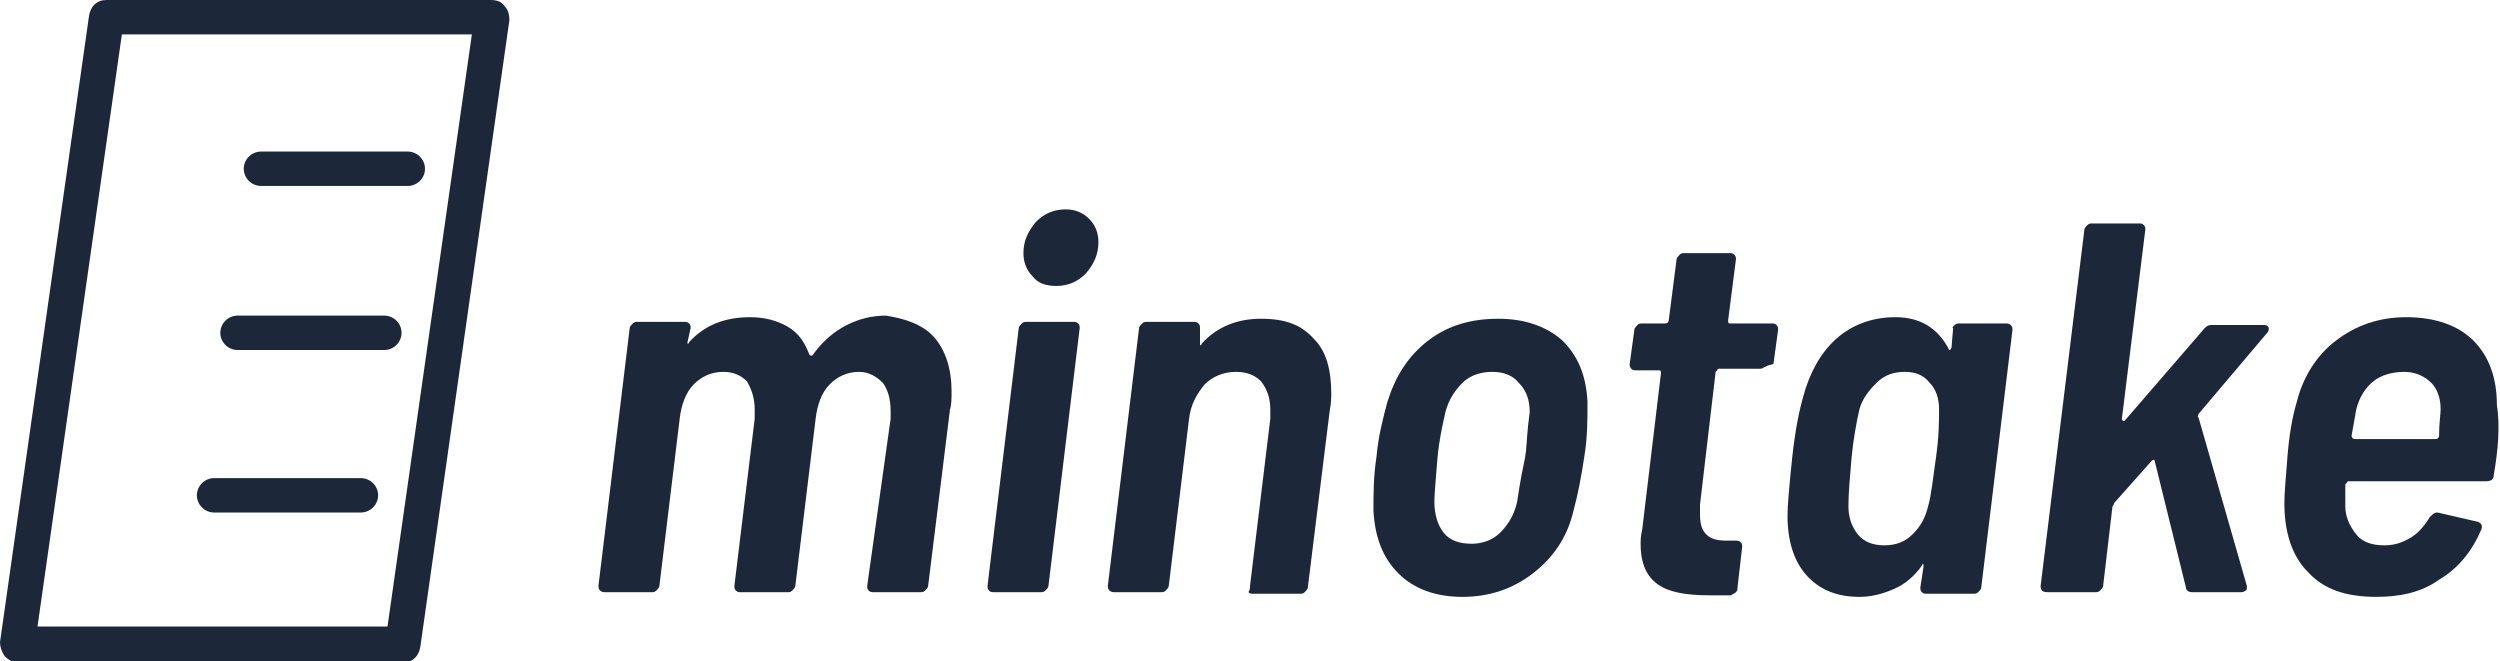
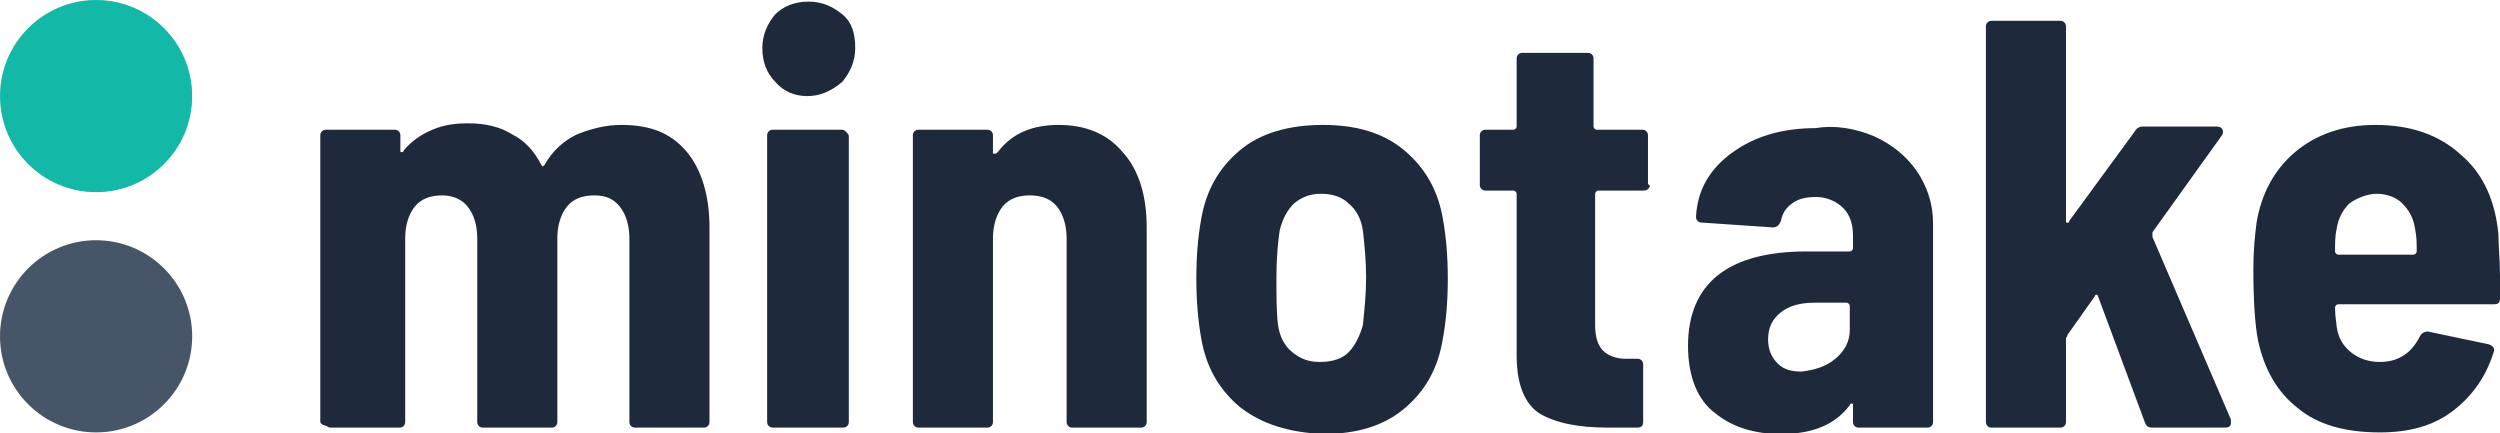
- <svg xmlns="http://www.w3.org/2000/svg" version="1.1" id="レイヤー_1" x="0px" y="0px" viewBox="0 0 160 42.3" enable-background="new 0 0 160 42.3" xml:space="preserve">
-   <g>
-     <g>
-       <path fill="#1C283A" d="M32.3,0.4C32.1,0.1,31.8,0,31.4,0H6.8c-0.6,0-1,0.4-1.1,1L0,41.1c0,0.3,0.1,0.6,0.3,0.9    c0.2,0.2,0.5,0.4,0.8,0.4h24.7c0.6,0,1-0.4,1.1-1l5.7-40.1C32.6,0.9,32.5,0.6,32.3,0.4z M2.4,40.1L7.8,2.2h22.4l-5.4,37.9H2.4z" />
-       <path fill="#1C283A" d="M26.1,9.7h-9.4c-0.6,0-1.1,0.5-1.1,1.1s0.5,1.1,1.1,1.1h9.4c0.6,0,1.1-0.5,1.1-1.1S26.7,9.7,26.1,9.7z" />
-       <path fill="#1C283A" d="M24.6,20.2h-9.4c-0.6,0-1.1,0.5-1.1,1.1c0,0.6,0.5,1.1,1.1,1.1h9.4c0.6,0,1.1-0.5,1.1-1.1    C25.7,20.7,25.2,20.2,24.6,20.2z" />
-       <path fill="#1C283A" d="M23.1,30.6h-9.4c-0.6,0-1.1,0.5-1.1,1.1c0,0.6,0.5,1.1,1.1,1.1h9.4c0.6,0,1.1-0.5,1.1-1.1    C24.2,31.1,23.7,30.6,23.1,30.6z" />
-     </g>
-     <g>
-       <path fill="#1C283A" d="M59.8,21.6c0.7,0.8,1.1,2,1.1,3.4c0,0.5,0,0.9-0.1,1.2l-1.4,11.3c0,0.1-0.1,0.2-0.2,0.3    c-0.1,0.1-0.2,0.1-0.3,0.1h-3c-0.1,0-0.2,0-0.3-0.1c-0.1-0.1-0.1-0.2-0.1-0.3L57,26.8c0-0.1,0-0.3,0-0.5c0-0.8-0.2-1.4-0.5-1.8    c-0.4-0.4-0.9-0.7-1.5-0.7c-0.8,0-1.4,0.3-1.9,0.8c-0.5,0.5-0.8,1.3-0.9,2.2l-1.3,10.7c0,0.1-0.1,0.2-0.2,0.3    c-0.1,0.1-0.2,0.1-0.3,0.1h-3c-0.1,0-0.2,0-0.3-0.1c-0.1-0.1-0.1-0.2-0.1-0.3l1.3-10.7c0-0.1,0-0.3,0-0.6c0-0.7-0.2-1.3-0.5-1.8    c-0.4-0.4-0.9-0.6-1.5-0.6c-0.8,0-1.4,0.3-1.9,0.8c-0.5,0.5-0.8,1.3-0.9,2.2l-1.3,10.7c0,0.1-0.1,0.2-0.2,0.3    c-0.1,0.1-0.2,0.1-0.3,0.1h-3c-0.2,0-0.4-0.1-0.4-0.4l2-16.5c0-0.1,0.1-0.2,0.2-0.3c0.1-0.1,0.2-0.1,0.3-0.1h3    c0.1,0,0.2,0,0.3,0.1c0.1,0.1,0.1,0.2,0.1,0.3L44,21.9c0,0.1,0,0.1,0,0.1c0,0,0.1,0,0.1-0.1c1-1.1,2.3-1.6,3.9-1.6    c0.9,0,1.7,0.2,2.4,0.6c0.7,0.4,1.1,1,1.4,1.8c0.1,0.1,0.2,0.1,0.3-0.1c0.6-0.8,1.3-1.4,2.1-1.8c0.8-0.4,1.6-0.6,2.5-0.6    C58,20.4,59.1,20.8,59.8,21.6z" />
-       <path fill="#1C283A" d="M63.3,37.8c-0.1-0.1-0.1-0.2-0.1-0.3l2-16.5c0-0.1,0.1-0.2,0.2-0.3c0.1-0.1,0.2-0.1,0.3-0.1h3    c0.1,0,0.2,0,0.3,0.1c0.1,0.1,0.1,0.2,0.1,0.3l-2,16.5c0,0.1-0.1,0.2-0.2,0.3c-0.1,0.1-0.2,0.1-0.3,0.1h-3    C63.5,37.9,63.4,37.9,63.3,37.8z M66.1,17.7c-0.4-0.4-0.6-0.9-0.6-1.5c0-0.8,0.3-1.4,0.8-2c0.5-0.5,1.1-0.8,1.9-0.8    c0.6,0,1.1,0.2,1.5,0.6c0.4,0.4,0.6,0.9,0.6,1.5c0,0.8-0.3,1.4-0.8,2c-0.5,0.5-1.1,0.8-1.9,0.8C66.9,18.3,66.4,18.1,66.1,17.7z" />
-       <path fill="#1C283A" d="M84.1,21.7c0.8,0.8,1.1,2,1.1,3.5c0,0.2,0,0.6-0.1,1.1l-1.4,11.3c0,0.1-0.1,0.2-0.2,0.3    c-0.1,0.1-0.2,0.1-0.3,0.1h-3c-0.1,0-0.2,0-0.3-0.1C80,37.7,80,37.7,80,37.5l1.3-10.7c0-0.1,0-0.3,0-0.6c0-0.7-0.2-1.3-0.6-1.8    c-0.4-0.4-0.9-0.6-1.6-0.6c-0.8,0-1.5,0.3-2,0.8c-0.5,0.6-0.9,1.3-1,2.2l-1.3,10.7c0,0.1-0.1,0.2-0.2,0.3    c-0.1,0.1-0.2,0.1-0.3,0.1h-3c-0.2,0-0.4-0.1-0.4-0.4l2-16.5c0-0.1,0.1-0.2,0.2-0.3c0.1-0.1,0.2-0.1,0.3-0.1h3    c0.1,0,0.2,0,0.3,0.1c0.1,0.1,0.1,0.2,0.1,0.3L76.8,22c0,0.1,0,0.1,0,0.1c0,0,0.1,0,0.1-0.1c1-1.1,2.3-1.6,3.8-1.6    C82.3,20.4,83.3,20.8,84.1,21.7z" />
-       <path fill="#1C283A" d="M89.5,36.7c-1-1-1.5-2.3-1.6-4c0-1.1,0-2.2,0.2-3.5c0.1-1.2,0.4-2.4,0.7-3.5c0.5-1.6,1.3-2.9,2.6-3.9    c1.3-1,2.8-1.4,4.5-1.4c1.7,0,3.1,0.5,4.1,1.4c1,1,1.5,2.2,1.6,3.9c0,1.1,0,2.3-0.2,3.5c-0.2,1.3-0.4,2.4-0.7,3.5    c-0.4,1.7-1.3,3-2.6,4c-1.3,1-2.8,1.5-4.5,1.5S90.5,37.7,89.5,36.7z M96,34.1c0.5-0.5,0.9-1.1,1.1-2c0.2-1.4,0.4-2.3,0.5-2.8    c0.1-0.5,0.1-1.1,0.2-2.1l0.1-0.8c0-0.8-0.2-1.4-0.7-1.9c-0.4-0.5-1-0.7-1.7-0.7c-0.7,0-1.4,0.2-1.9,0.7c-0.5,0.5-0.9,1.1-1.1,1.9    c-0.2,0.9-0.4,1.8-0.5,2.9c-0.1,1.3-0.2,2.3-0.2,2.8c0,0.8,0.2,1.5,0.6,2c0.4,0.5,1,0.7,1.8,0.7C94.8,34.8,95.5,34.6,96,34.1z" />
-       <path fill="#1C283A" d="M112.9,23.5c-0.1,0.1-0.2,0.1-0.3,0.1H110c0,0-0.1,0-0.1,0.1c0,0-0.1,0.1-0.1,0.1l-1,8.5    c0,0.2,0,0.4,0,0.6c0,0.6,0.1,1,0.4,1.3c0.3,0.3,0.7,0.4,1.3,0.4h0.6c0.1,0,0.2,0,0.3,0.1c0.1,0.1,0.1,0.2,0.1,0.3l-0.3,2.6    c0,0.1,0,0.2-0.1,0.3c-0.1,0.1-0.2,0.1-0.3,0.2h-1.4c-1.5,0-2.6-0.2-3.3-0.7c-0.7-0.5-1.1-1.3-1.1-2.6c0-0.2,0-0.5,0.1-0.9l1.2-10    c0-0.1,0-0.2-0.1-0.2h-1.5c-0.1,0-0.2,0-0.3-0.1c-0.1-0.1-0.1-0.2-0.1-0.3l0.3-2.2c0-0.1,0.1-0.2,0.2-0.3c0.1-0.1,0.2-0.1,0.3-0.1    h1.5c0.1,0,0.2-0.1,0.2-0.2l0.5-3.9c0-0.1,0.1-0.2,0.2-0.3c0.1-0.1,0.2-0.1,0.3-0.1h2.9c0.1,0,0.2,0,0.3,0.1    c0.1,0.1,0.1,0.2,0.1,0.3l-0.5,3.9c0,0.1,0,0.2,0.1,0.2h2.7c0.1,0,0.2,0,0.3,0.1c0.1,0.1,0.1,0.2,0.1,0.3l-0.3,2.2    C113,23.4,113,23.5,112.9,23.5z" />
-       <path fill="#1C283A" d="M125.1,20.8c0.1-0.1,0.2-0.1,0.3-0.1h3c0.2,0,0.4,0.1,0.4,0.4l-2,16.5c0,0.1-0.1,0.2-0.2,0.3    c-0.1,0.1-0.2,0.1-0.3,0.1h-3c-0.1,0-0.2,0-0.3-0.1c-0.1-0.1-0.1-0.2-0.1-0.3l0.2-1.3c0-0.1,0-0.1,0-0.2c0,0-0.1,0-0.1,0.1    c-0.5,0.7-1.1,1.2-1.8,1.5s-1.4,0.5-2.2,0.5c-1.5,0-2.6-0.5-3.4-1.4c-0.8-0.9-1.2-2.2-1.2-3.8c0-0.6,0.1-1.8,0.3-3.7    c0.2-1.9,0.5-3.2,0.7-3.9c0.4-1.5,1.1-2.8,2.1-3.7c1-0.9,2.3-1.4,3.8-1.4c1.6,0,2.7,0.7,3.4,2c0,0.1,0.1,0.1,0.1,0.1    c0,0,0.1-0.1,0.1-0.2l0.1-1.2C124.9,21,125,20.9,125.1,20.8z M123.9,29.3c0.2-1.4,0.2-2.4,0.2-3.1c0-0.7-0.2-1.3-0.6-1.7    c-0.4-0.5-0.9-0.7-1.6-0.7c-0.7,0-1.3,0.2-1.8,0.7s-0.9,1-1.1,1.7c-0.2,0.9-0.4,2-0.5,3.1c-0.1,1.2-0.2,2.2-0.2,3.1    c0,0.7,0.2,1.3,0.6,1.8c0.4,0.5,1,0.7,1.7,0.7c0.7,0,1.3-0.2,1.8-0.7c0.5-0.5,0.8-1,1-1.8C123.6,31.7,123.7,30.7,123.9,29.3z" />
-       <path fill="#1C283A" d="M130.6,37.5l2.8-22.8c0-0.1,0.1-0.2,0.2-0.3c0.1-0.1,0.2-0.1,0.3-0.1h3c0.1,0,0.2,0,0.3,0.1    c0.1,0.1,0.1,0.2,0.1,0.3l-1.5,12.1c0,0.1,0.1,0.2,0.2,0.1l5.1-5.9c0.2-0.2,0.3-0.2,0.5-0.2h3.3c0.2,0,0.3,0.1,0.3,0.2    c0,0.1,0,0.2-0.1,0.3l-4.4,5.2c0,0.1-0.1,0.2,0,0.2l3.1,10.8l0,0.1c0,0.1,0,0.2-0.1,0.2c-0.1,0.1-0.2,0.1-0.3,0.1h-3.1    c-0.2,0-0.4-0.1-0.4-0.3l-2-8.1c0-0.1-0.1-0.1-0.2,0l-2.4,2.7c0,0.1-0.1,0.2-0.1,0.2l-0.6,5.1c0,0.1-0.1,0.2-0.2,0.3    s-0.2,0.1-0.3,0.1h-3C130.7,37.9,130.6,37.8,130.6,37.5z" />
-       <path fill="#1C283A" d="M159.6,30.4c0,0.3-0.2,0.4-0.5,0.4h-8.8c0,0-0.1,0-0.1,0.1c0,0-0.1,0.1-0.1,0.1c0,0.3,0,0.8,0,1.4    c0,0.7,0.3,1.3,0.7,1.8c0.4,0.5,1,0.7,1.8,0.7c0.7,0,1.2-0.2,1.7-0.5c0.5-0.3,0.9-0.8,1.2-1.3c0.2-0.2,0.3-0.3,0.5-0.3l2.6,0.6    c0.2,0.1,0.3,0.2,0.2,0.5c-0.6,1.4-1.5,2.5-2.7,3.2c-1.1,0.8-2.5,1.1-4,1.1c-2,0-3.4-0.5-4.4-1.6c-1-1-1.5-2.5-1.5-4.4    c0-0.7,0.1-1.7,0.2-3c0.1-1.3,0.3-2.5,0.6-3.5c0.4-1.6,1.3-3,2.5-3.9c1.3-1,2.8-1.5,4.5-1.5c1.8,0,3.3,0.5,4.3,1.5    c1,1,1.5,2.4,1.5,4.1C160,27.2,159.9,28.7,159.6,30.4z M151.9,24.4c-0.5,0.4-0.9,1-1.1,1.8l-0.3,1.7c0,0.1,0.1,0.2,0.2,0.2h5.2    c0.1,0,0.2-0.1,0.2-0.2c0-0.8,0.1-1.4,0.1-1.7c0-0.7-0.2-1.3-0.6-1.7c-0.4-0.4-1-0.7-1.7-0.7C153.1,23.8,152.4,24,151.9,24.4z" />
-     </g>
-   </g>
+ <svg xmlns="http://www.w3.org/2000/svg" version="1.1" id="レイヤー_1" x="0px" y="0px" viewBox="0 0 156.1 27" style="enable-background:new 0 0 156.1 27;" xml:space="preserve">
+   <style type="text/css">
+ 	.st0{fill:#1E293B;}
+ 	.st1{fill:#14B8A6;}
+ 	.st2{fill:#475569;}
+ </style>
+   <path class="st0" d="M42.9,9.5c0.9,1.1,1.4,2.7,1.4,4.7v12.1c0,0.1,0,0.2-0.1,0.3c-0.1,0.1-0.2,0.1-0.3,0.1h-4.2  c-0.1,0-0.2,0-0.3-0.1c-0.1-0.1-0.1-0.2-0.1-0.3V14.9c0-0.8-0.2-1.5-0.6-2c-0.4-0.5-0.9-0.7-1.6-0.7c-0.7,0-1.3,0.2-1.7,0.7  c-0.4,0.5-0.6,1.2-0.6,2v11.4c0,0.1,0,0.2-0.1,0.3c-0.1,0.1-0.2,0.1-0.3,0.1h-4.2c-0.1,0-0.2,0-0.3-0.1c-0.1-0.1-0.1-0.2-0.1-0.3  V14.9c0-0.8-0.2-1.5-0.6-2c-0.4-0.5-1-0.7-1.6-0.7c-0.7,0-1.3,0.2-1.7,0.7c-0.4,0.5-0.6,1.2-0.6,2v11.4c0,0.1,0,0.2-0.1,0.3  c-0.1,0.1-0.2,0.1-0.3,0.1h-4.2c-0.1,0-0.2,0-0.3-0.1C20,26.5,20,26.4,20,26.3V8.5c0-0.1,0-0.2,0.1-0.3c0.1-0.1,0.2-0.1,0.3-0.1h4.2  c0.1,0,0.2,0,0.3,0.1c0.1,0.1,0.1,0.2,0.1,0.3v0.9c0,0.1,0,0.1,0.1,0.1c0,0,0.1,0,0.1-0.1c0.5-0.6,1.1-1,1.8-1.3  c0.7-0.3,1.4-0.4,2.2-0.4c1.1,0,2,0.2,2.8,0.7c0.8,0.4,1.4,1.1,1.8,1.9c0,0,0.1,0.1,0.1,0.1c0,0,0.1-0.1,0.1-0.1  c0.5-0.9,1.2-1.5,2-1.9C37,8,37.9,7.8,38.8,7.8C40.6,7.8,41.9,8.3,42.9,9.5z" />
+   <path class="st0" d="M48.4,5.1c-0.5-0.5-0.8-1.2-0.8-2.1c0-0.8,0.3-1.5,0.8-2.1c0.5-0.5,1.2-0.8,2.1-0.8c0.8,0,1.5,0.3,2.1,0.8  s0.8,1.2,0.8,2.1c0,0.8-0.3,1.5-0.8,2.1C51.9,5.7,51.2,6,50.4,6C49.6,6,48.9,5.7,48.4,5.1z M48,26.6c-0.1-0.1-0.1-0.2-0.1-0.3V8.5  c0-0.1,0-0.2,0.1-0.3c0.1-0.1,0.2-0.1,0.3-0.1h4.2c0.1,0,0.2,0,0.3,0.1C52.9,8.3,53,8.4,53,8.5v17.8c0,0.1,0,0.2-0.1,0.3  c-0.1,0.1-0.2,0.1-0.3,0.1h-4.2C48.2,26.7,48.1,26.7,48,26.6z" />
+   <path class="st0" d="M70.1,9.5c1,1.1,1.5,2.7,1.5,4.7v12.1c0,0.1,0,0.2-0.1,0.3c-0.1,0.1-0.2,0.1-0.3,0.1h-4.2c-0.1,0-0.2,0-0.3-0.1  c-0.1-0.1-0.1-0.2-0.1-0.3V14.9c0-0.8-0.2-1.5-0.6-2c-0.4-0.5-1-0.7-1.7-0.7c-0.7,0-1.3,0.2-1.7,0.7c-0.4,0.5-0.6,1.2-0.6,2v11.4  c0,0.1,0,0.2-0.1,0.3c-0.1,0.1-0.2,0.1-0.3,0.1h-4.2c-0.1,0-0.2,0-0.3-0.1c-0.1-0.1-0.1-0.2-0.1-0.3V8.5c0-0.1,0-0.2,0.1-0.3  c0.1-0.1,0.2-0.1,0.3-0.1h4.2c0.1,0,0.2,0,0.3,0.1c0.1,0.1,0.1,0.2,0.1,0.3v1c0,0.1,0,0.1,0.1,0.1c0,0,0.1,0,0.2-0.1  c0.9-1.2,2.2-1.7,3.8-1.7C67.7,7.8,69.1,8.3,70.1,9.5z" />
+   <path class="st0" d="M77.4,25.4c-1.3-1.1-2.1-2.5-2.4-4.3c-0.2-1.1-0.3-2.4-0.3-3.7c0-1.4,0.1-2.6,0.3-3.7c0.3-1.8,1.1-3.2,2.4-4.3  c1.3-1.1,3.1-1.6,5.2-1.6c2.1,0,3.8,0.5,5.1,1.6c1.3,1.1,2.1,2.5,2.4,4.3c0.2,1.1,0.3,2.3,0.3,3.7c0,1.4-0.1,2.6-0.3,3.7  c-0.3,1.9-1.1,3.3-2.4,4.4c-1.3,1.1-3,1.6-5.1,1.6C80.5,27,78.8,26.5,77.4,25.4z M84.2,22c0.4-0.4,0.7-1,0.9-1.7c0.1-1,0.2-2,0.2-3  c0-1-0.1-2-0.2-2.9c-0.1-0.7-0.4-1.3-0.9-1.7c-0.4-0.4-1-0.6-1.7-0.6c-0.7,0-1.2,0.2-1.7,0.6c-0.4,0.4-0.7,0.9-0.9,1.7  c-0.1,0.7-0.2,1.7-0.2,2.9c0,1.2,0,2.2,0.1,3c0.1,0.7,0.4,1.3,0.9,1.7c0.5,0.4,1,0.6,1.7,0.6C83.2,22.6,83.8,22.4,84.2,22z" />
+   <path class="st0" d="M102.9,11.8c-0.1,0.1-0.2,0.1-0.3,0.1h-2.8c-0.1,0-0.2,0.1-0.2,0.2v8.2c0,0.8,0.2,1.3,0.5,1.6s0.8,0.5,1.4,0.5  h0.7c0.1,0,0.2,0,0.3,0.1s0.1,0.2,0.1,0.3v3.5c0,0.3-0.1,0.4-0.4,0.4c-0.4,0-1,0-1.8,0c-1.9,0-3.3-0.3-4.3-0.9  c-0.9-0.6-1.4-1.8-1.4-3.6V12.1c0-0.1-0.1-0.2-0.2-0.2h-1.7c-0.1,0-0.2,0-0.3-0.1c-0.1-0.1-0.1-0.2-0.1-0.3v-3c0-0.1,0-0.2,0.1-0.3  c0.1-0.1,0.2-0.1,0.3-0.1h1.7c0.1,0,0.2-0.1,0.2-0.2V3.7c0-0.1,0-0.2,0.1-0.3c0.1-0.1,0.2-0.1,0.3-0.1h4c0.1,0,0.2,0,0.3,0.1  c0.1,0.1,0.1,0.2,0.1,0.3v4.2c0,0.1,0.1,0.2,0.2,0.2h2.8c0.1,0,0.2,0,0.3,0.1c0.1,0.1,0.1,0.2,0.1,0.3v3  C103.1,11.6,103,11.7,102.9,11.8z" />
+   <path class="st0" d="M117,8.5c1.1,0.5,2,1.2,2.7,2.2c0.6,0.9,1,2,1,3.2v12.4c0,0.1,0,0.2-0.1,0.3s-0.2,0.1-0.3,0.1h-4.2  c-0.1,0-0.2,0-0.3-0.1c-0.1-0.1-0.1-0.2-0.1-0.3v-1c0-0.1,0-0.1-0.1-0.1c0,0-0.1,0-0.1,0.1c-0.9,1.2-2.3,1.8-4.3,1.8  c-1.6,0-3-0.4-4.1-1.3c-1.1-0.8-1.7-2.3-1.7-4.2c0-3.9,2.5-5.9,7.4-5.9h2.7c0.1,0,0.2-0.1,0.2-0.2v-0.8c0-0.7-0.2-1.3-0.6-1.7  c-0.4-0.4-1-0.7-1.7-0.7c-0.6,0-1.1,0.1-1.5,0.4c-0.4,0.3-0.6,0.6-0.7,1.1c-0.1,0.2-0.2,0.4-0.5,0.4l-4.4-0.3c-0.1,0-0.2,0-0.3-0.1  c-0.1-0.1-0.1-0.2-0.1-0.3c0.1-1.7,0.9-3,2.3-4c1.4-1,3.1-1.5,5.2-1.5C114.5,7.8,115.8,8,117,8.5z M114.6,22.4  c0.6-0.5,0.9-1.1,0.9-1.8v-1.5c0-0.1-0.1-0.2-0.2-0.2h-2c-0.9,0-1.6,0.2-2.1,0.6c-0.5,0.4-0.8,0.9-0.8,1.7c0,0.6,0.2,1.1,0.6,1.5  s0.9,0.5,1.5,0.5C113.3,23.1,114,22.9,114.6,22.4z" />
+   <path class="st0" d="M124.1,26.6c-0.1-0.1-0.1-0.2-0.1-0.3V1.7c0-0.1,0-0.2,0.1-0.3c0.1-0.1,0.2-0.1,0.3-0.1h4.2  c0.1,0,0.2,0,0.3,0.1c0.1,0.1,0.1,0.2,0.1,0.3v12.1c0,0.1,0,0.1,0.1,0.1s0.1,0,0.1-0.1l4.1-5.6c0.1-0.2,0.3-0.3,0.5-0.3h4.6  c0.2,0,0.4,0.1,0.4,0.3c0,0.1,0,0.2-0.1,0.3l-4.3,6c0,0.1,0,0.2,0,0.3l4.9,11.4c0,0,0,0.1,0,0.2c0,0.2-0.1,0.3-0.4,0.3h-4.5  c-0.3,0-0.4-0.1-0.5-0.4l-2.9-7.8c0-0.1-0.1-0.1-0.1-0.1c0,0-0.1,0-0.1,0.1l-1.7,2.4c0,0.1-0.1,0.2-0.1,0.2v5.2c0,0.1,0,0.2-0.1,0.3  c-0.1,0.1-0.2,0.1-0.3,0.1h-4.2C124.3,26.7,124.2,26.7,124.1,26.6z" />
+   <path class="st0" d="M156.1,17.2l0,1.4c0,0.3-0.1,0.4-0.4,0.4H146c-0.1,0-0.2,0.1-0.2,0.2c0,0.6,0.1,1,0.1,1.2  c0.1,0.7,0.4,1.2,0.9,1.6c0.5,0.4,1.1,0.6,1.8,0.6c1.2,0,2-0.6,2.5-1.6c0.1-0.2,0.3-0.3,0.5-0.3l3.8,0.8c0.3,0.1,0.4,0.3,0.3,0.5  c-0.5,1.6-1.4,2.8-2.6,3.7c-1.2,0.9-2.7,1.3-4.5,1.3c-2.2,0-3.9-0.5-5.1-1.5c-1.3-1-2.1-2.4-2.5-4.2c-0.2-1-0.3-2.5-0.3-4.5  c0-1.2,0.1-2.1,0.2-2.9c0.3-1.8,1.1-3.3,2.4-4.4c1.3-1.1,3-1.7,5-1.7c2.2,0,4,0.6,5.4,1.9c1.4,1.2,2.1,2.9,2.3,4.9  C156,15.4,156.1,16.2,156.1,17.2z M146.7,12.7c-0.4,0.4-0.7,0.9-0.8,1.6c-0.1,0.4-0.1,0.9-0.1,1.4c0,0.1,0.1,0.2,0.2,0.2h4.7  c0.1,0,0.2-0.1,0.2-0.2c0-0.5,0-0.9-0.1-1.4c-0.1-0.7-0.4-1.2-0.8-1.6c-0.4-0.4-1-0.6-1.6-0.6S147.1,12.4,146.7,12.7z" />
+   <circle class="st1" cx="6" cy="6" r="6" />
+   <circle class="st2" cx="6" cy="21" r="6" />
</svg>
